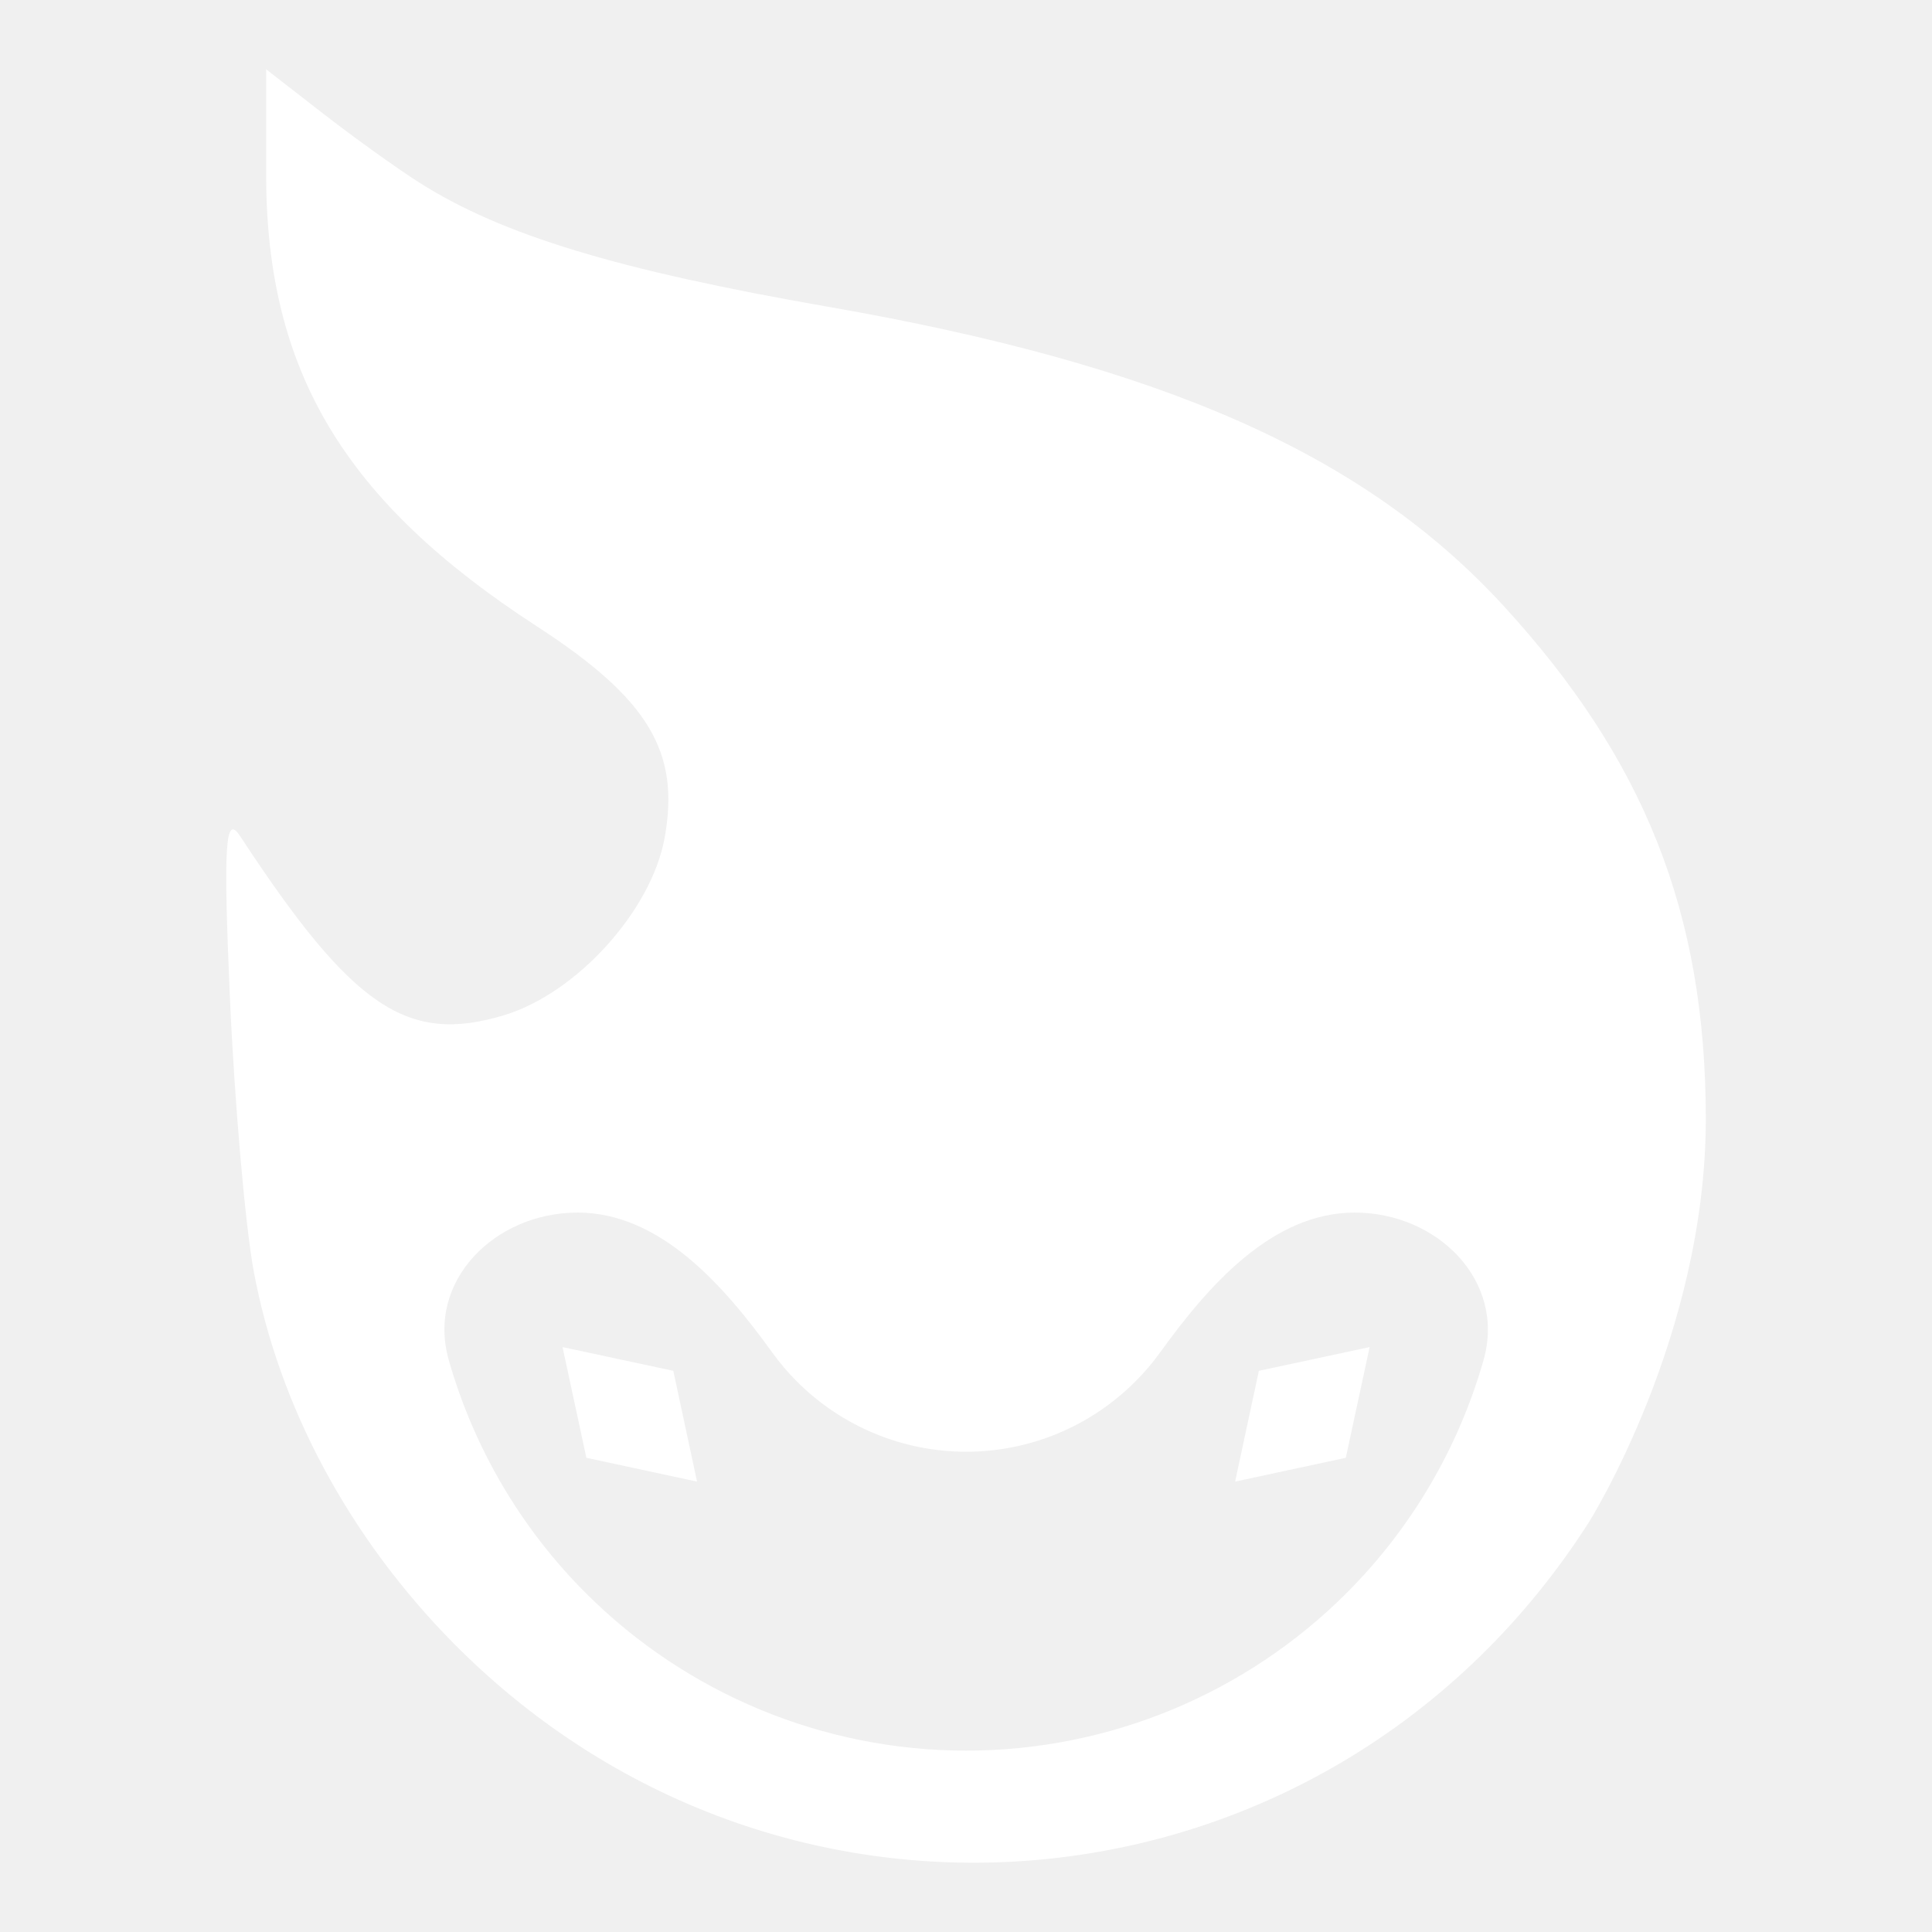
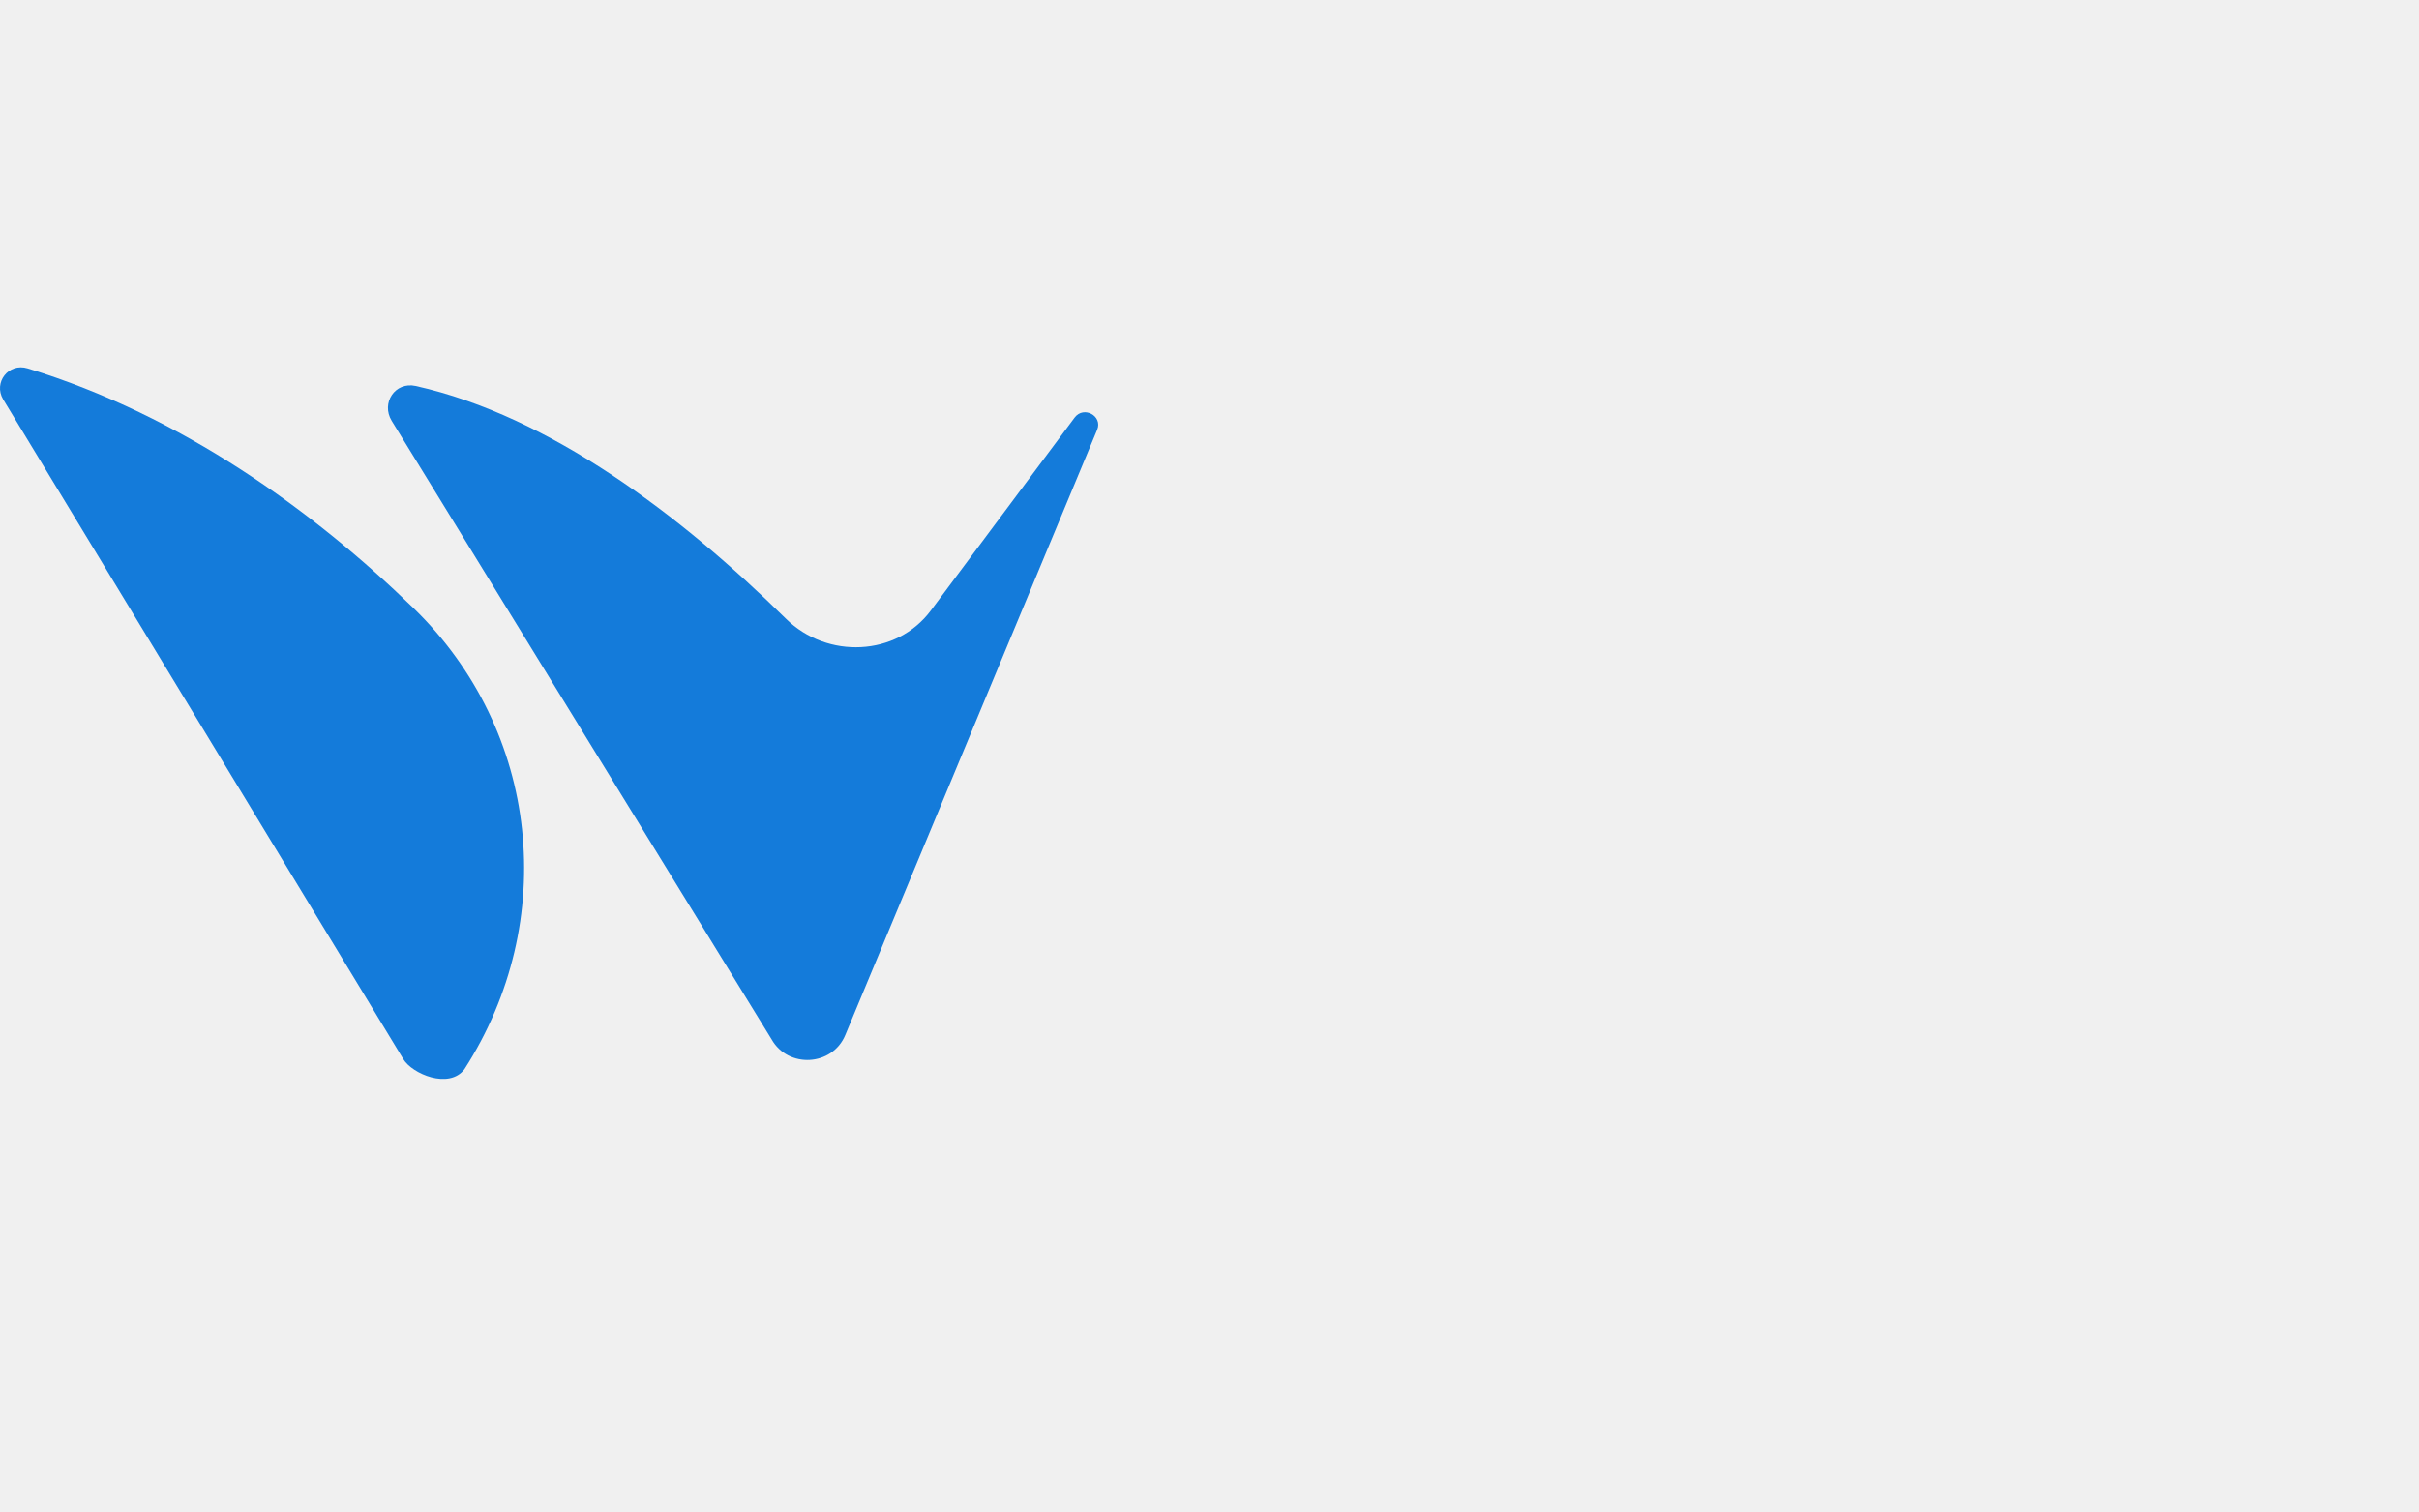
- <svg xmlns="http://www.w3.org/2000/svg" width="24" height="24" viewBox="0 0 24 24" fill="none">
-   <path fill-rule="evenodd" clip-rule="evenodd" d="M5.21 2.269C6.234 2.919 7.669 3.355 10.282 3.81C14.455 4.537 16.957 5.646 18.687 7.536C20.416 9.427 21.19 11.325 21.19 13.901C21.19 16.604 19.739 18.908 19.739 18.908C16.57 23.87 9.766 24.594 5.631 20.41C4.337 19.099 3.462 17.468 3.151 15.787C3.046 15.216 2.913 13.689 2.856 12.393C2.773 10.486 2.797 10.103 2.983 10.387C4.379 12.516 5.058 12.976 6.263 12.611C7.162 12.339 8.088 11.318 8.255 10.415C8.454 9.341 8.056 8.68 6.667 7.779C4.275 6.227 3.306 4.608 3.306 2.163V0.861L4.005 1.404C4.389 1.703 4.931 2.092 5.21 2.269ZM5.575 16.896C5.293 15.91 6.15 15.063 7.175 15.063C8.2 15.063 8.993 15.969 9.593 16.801C9.685 16.929 9.788 17.05 9.901 17.163C10.459 17.721 11.214 18.034 12.002 18.034C12.79 18.034 13.545 17.721 14.102 17.163C14.216 17.05 14.319 16.929 14.411 16.801C15.011 15.969 15.804 15.063 16.829 15.063C17.854 15.063 18.71 15.91 18.429 16.896C18.12 17.98 17.539 18.978 16.728 19.789C15.475 21.042 13.774 21.747 12.002 21.747C10.229 21.747 8.529 21.042 7.276 19.789C6.465 18.978 5.884 17.98 5.575 16.896ZM15.638 17.029L17.014 16.734L16.718 18.109L15.343 18.405L15.638 17.029ZM6.988 16.734L8.364 17.029L8.659 18.405L7.284 18.109L6.988 16.734Z" fill="white" />
+ <svg xmlns="http://www.w3.org/2000/svg" width="56" height="35" viewBox="0 0 56 35" fill="none">
+   <path d="M0.639 8.53C4.21 9.623 7.261 11.834 9.572 14.08C12.503 16.928 12.95 21.336 10.752 24.757C10.397 25.229 9.539 24.867 9.334 24.52L0.072 9.247C-0.158 8.856 0.198 8.395 0.639 8.53Z" fill="#147BDA" />
+   <path fill-rule="evenodd" clip-rule="evenodd" d="M18.197 14.329C19.15 15.266 20.753 15.203 21.549 14.136L24.878 9.669C25.087 9.389 25.533 9.631 25.399 9.952L19.568 23.968C19.268 24.689 18.245 24.747 17.861 24.064L9.068 9.745C8.815 9.333 9.146 8.831 9.624 8.938C12.732 9.634 15.773 11.941 18.197 14.329Z" fill="#147BDA" />
</svg>
